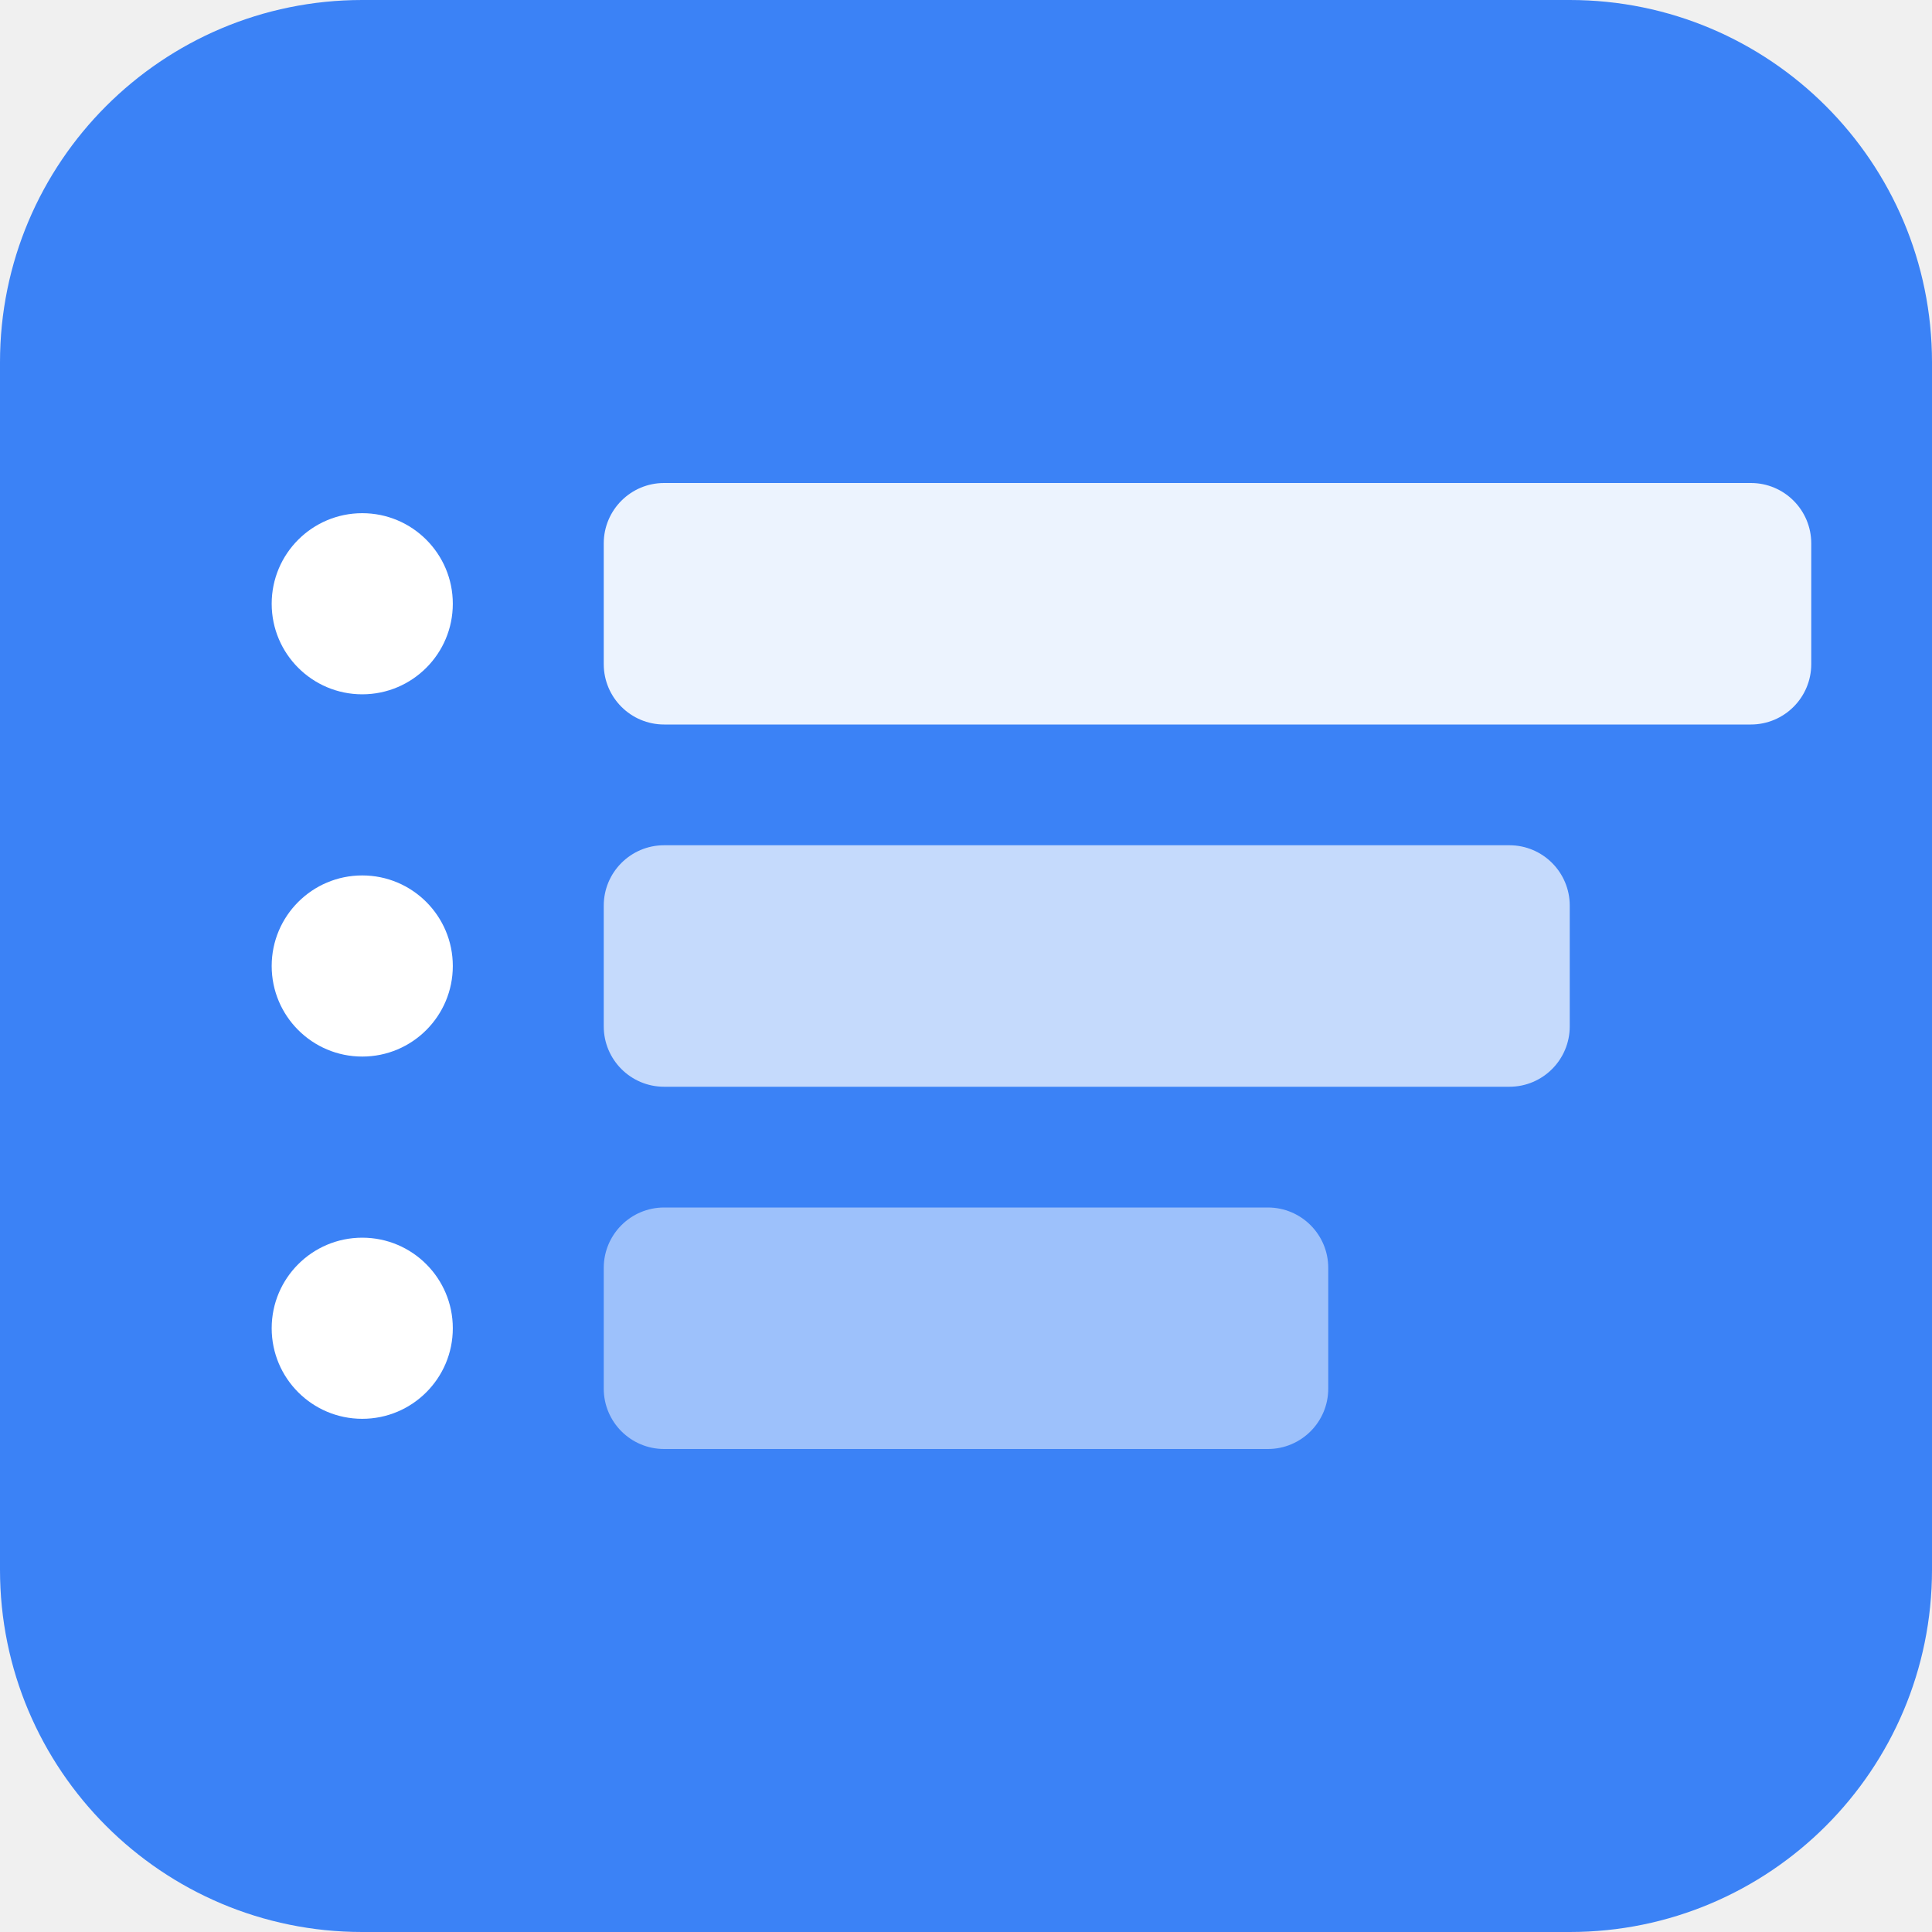
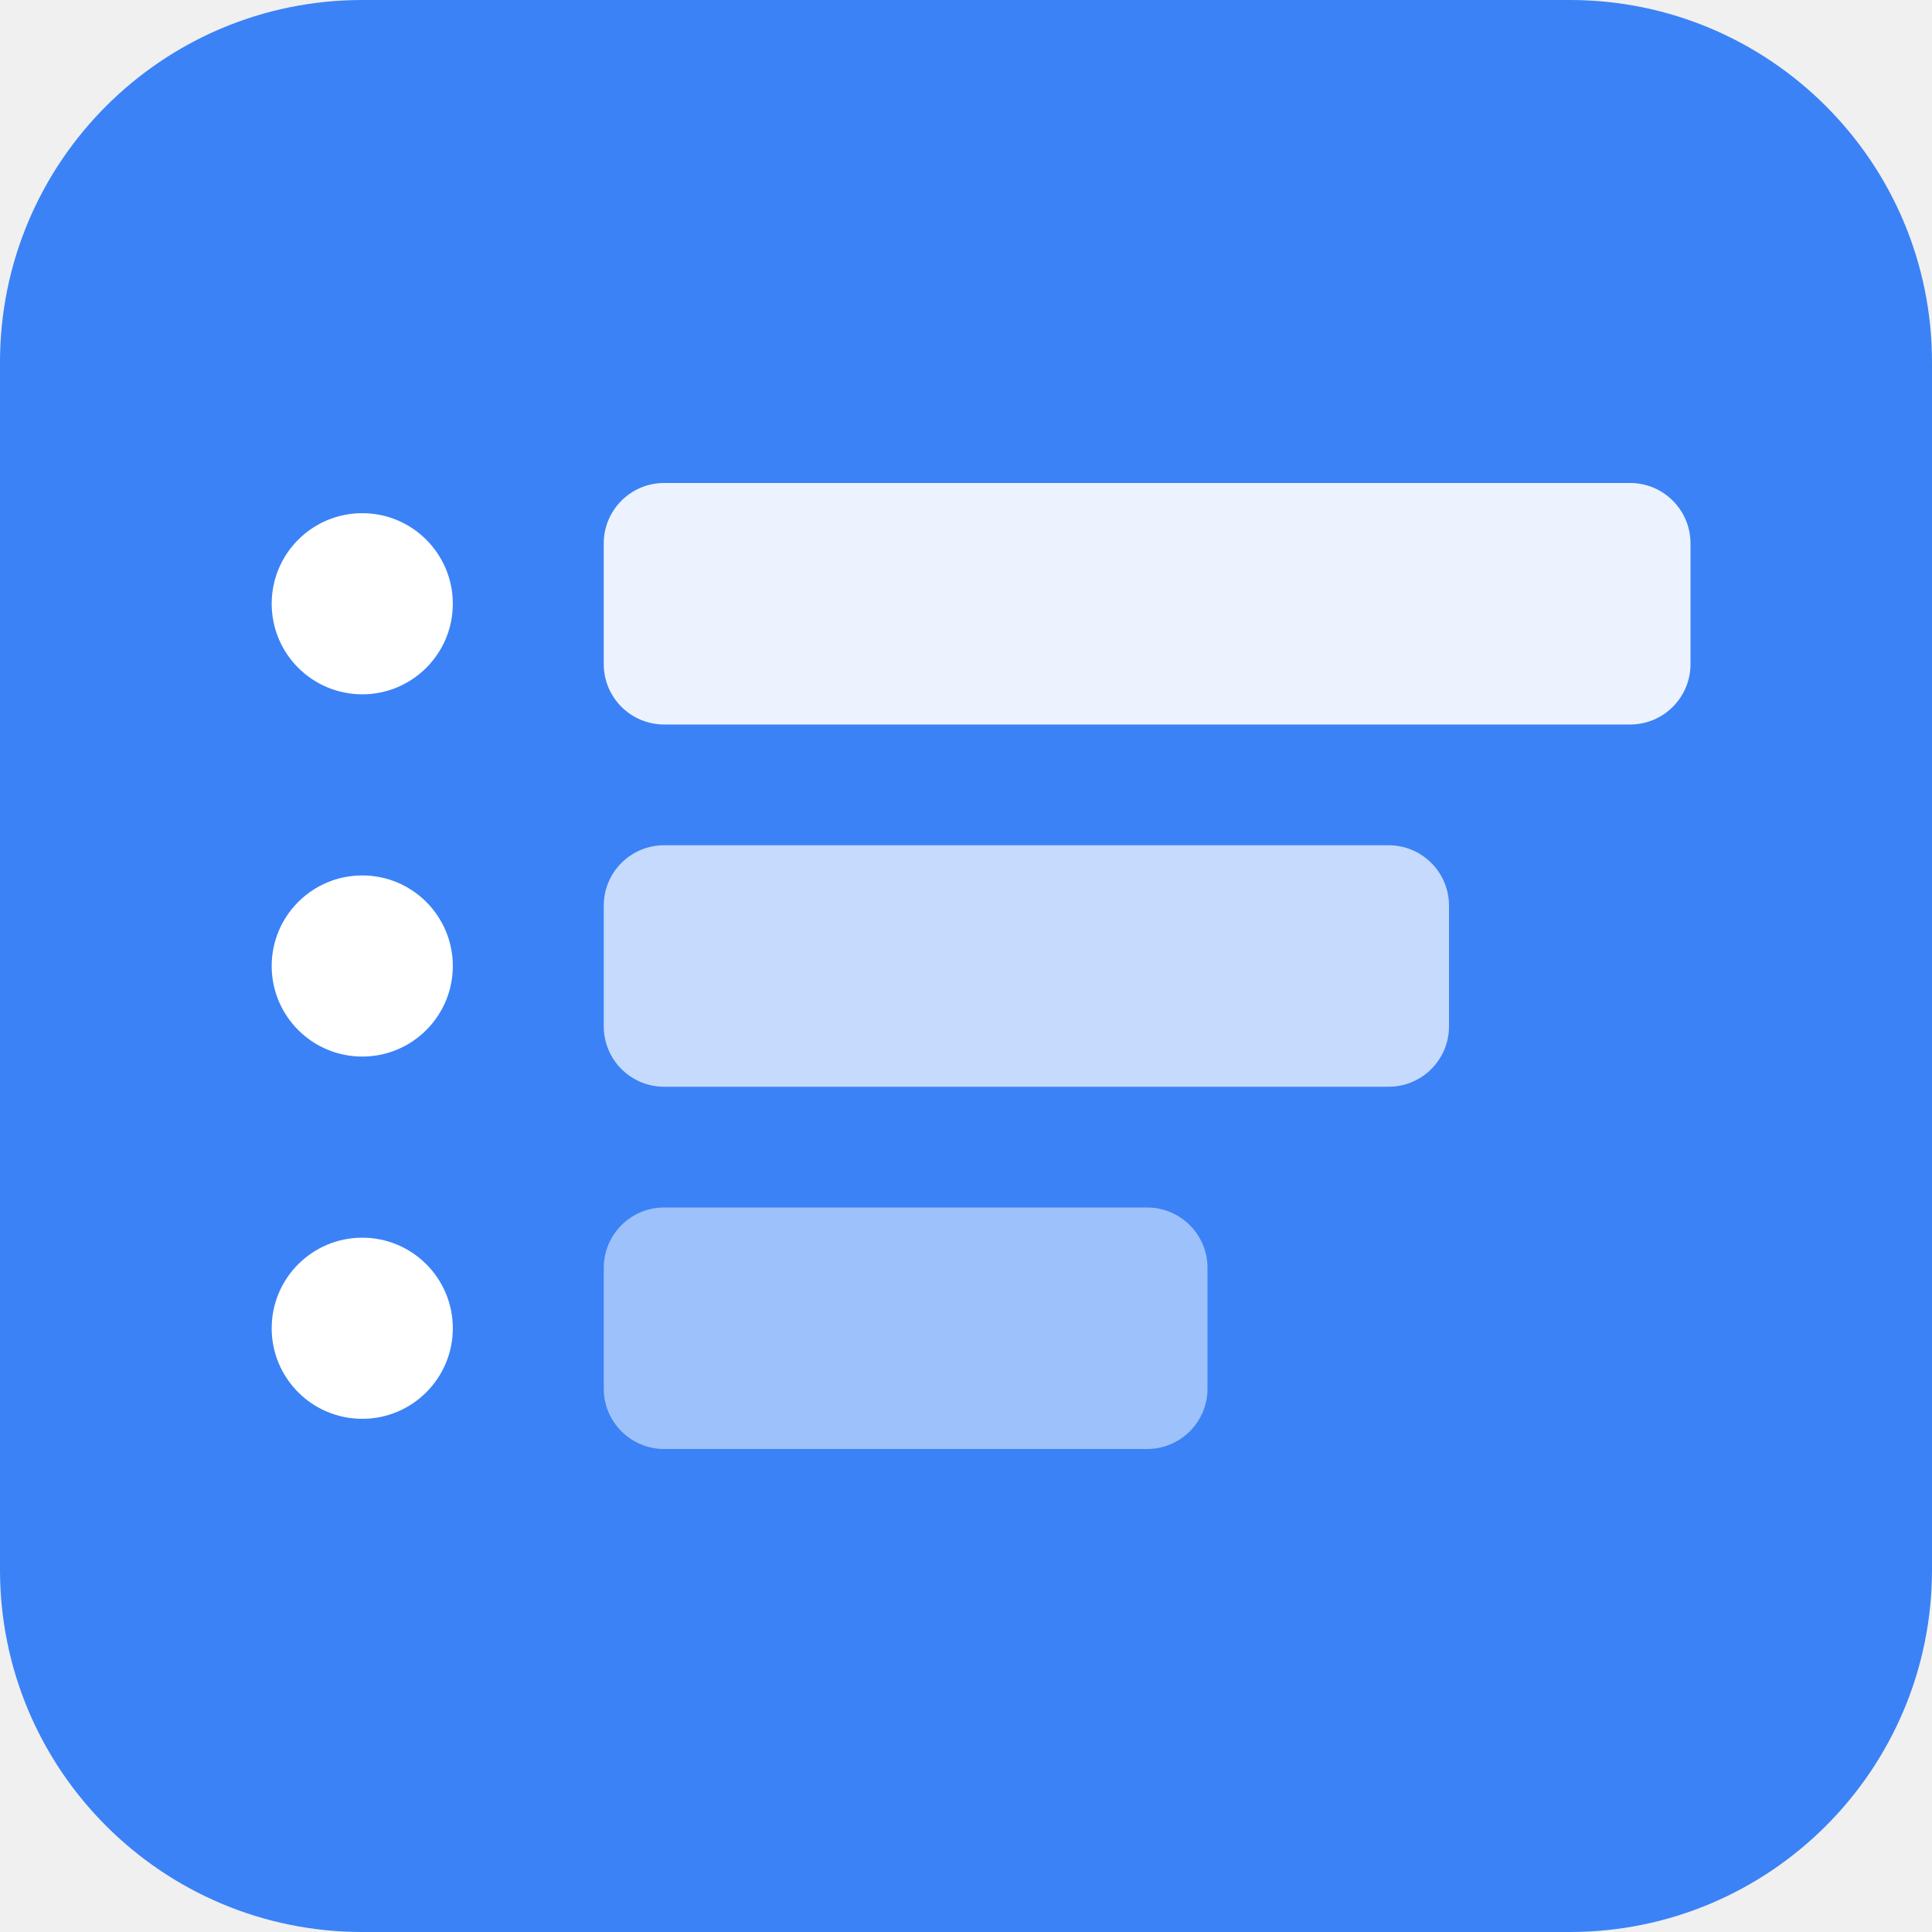
<svg xmlns="http://www.w3.org/2000/svg" viewBox="0 0 32 32">
  <rect width="32" height="32" rx="6" fill="#3b82f6" />
-   <rect x="10" y="8" width="20" height="4" rx="1" fill="white" opacity="0.9" />
-   <rect x="10" y="14" width="16" height="4" rx="1" fill="white" opacity="0.7" />
-   <rect x="10" y="20" width="12" height="4" rx="1" fill="white" opacity="0.5" />
+   <rect x="10" y="8" width="18" height="4" rx="1" fill="white" opacity="0.9" />
+   <rect x="10" y="14" width="14" height="4" rx="1" fill="white" opacity="0.7" />
+   <rect x="10" y="20" width="10" height="4" rx="1" fill="white" opacity="0.5" />
  <circle cx="6" cy="10" r="1.5" fill="white" />
  <circle cx="6" cy="16" r="1.5" fill="white" />
  <circle cx="6" cy="22" r="1.5" fill="white" />
</svg>
